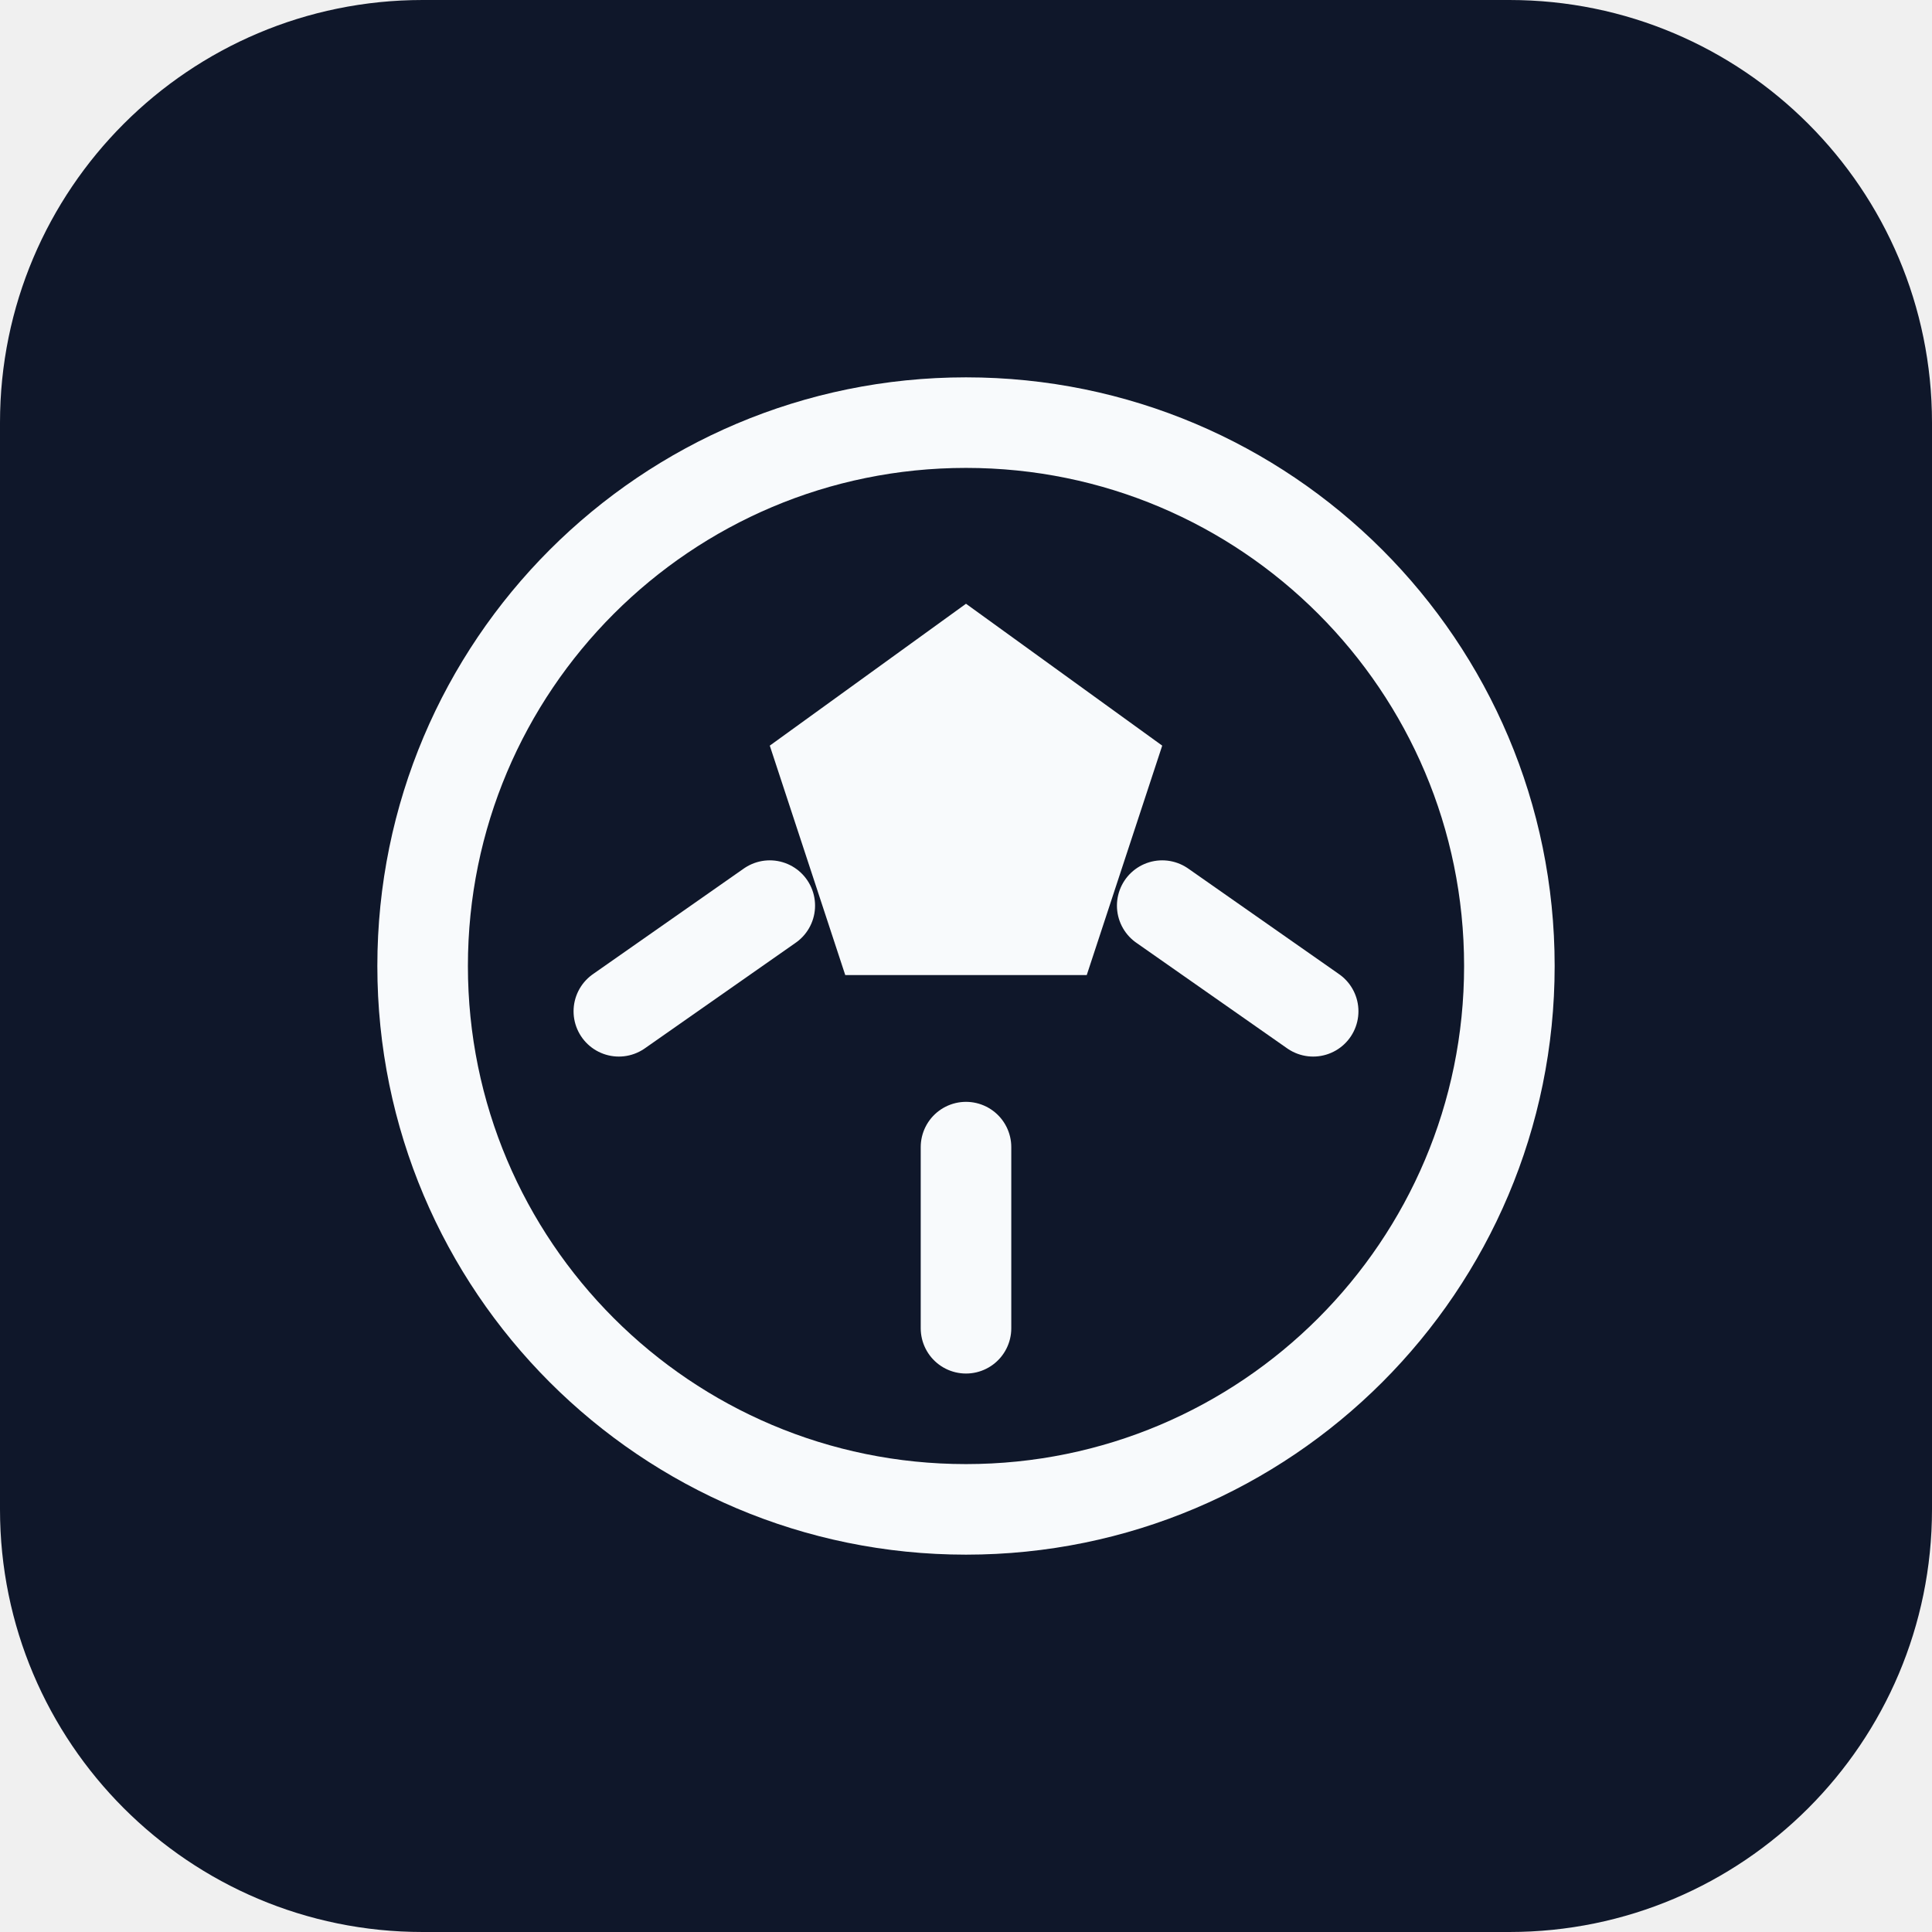
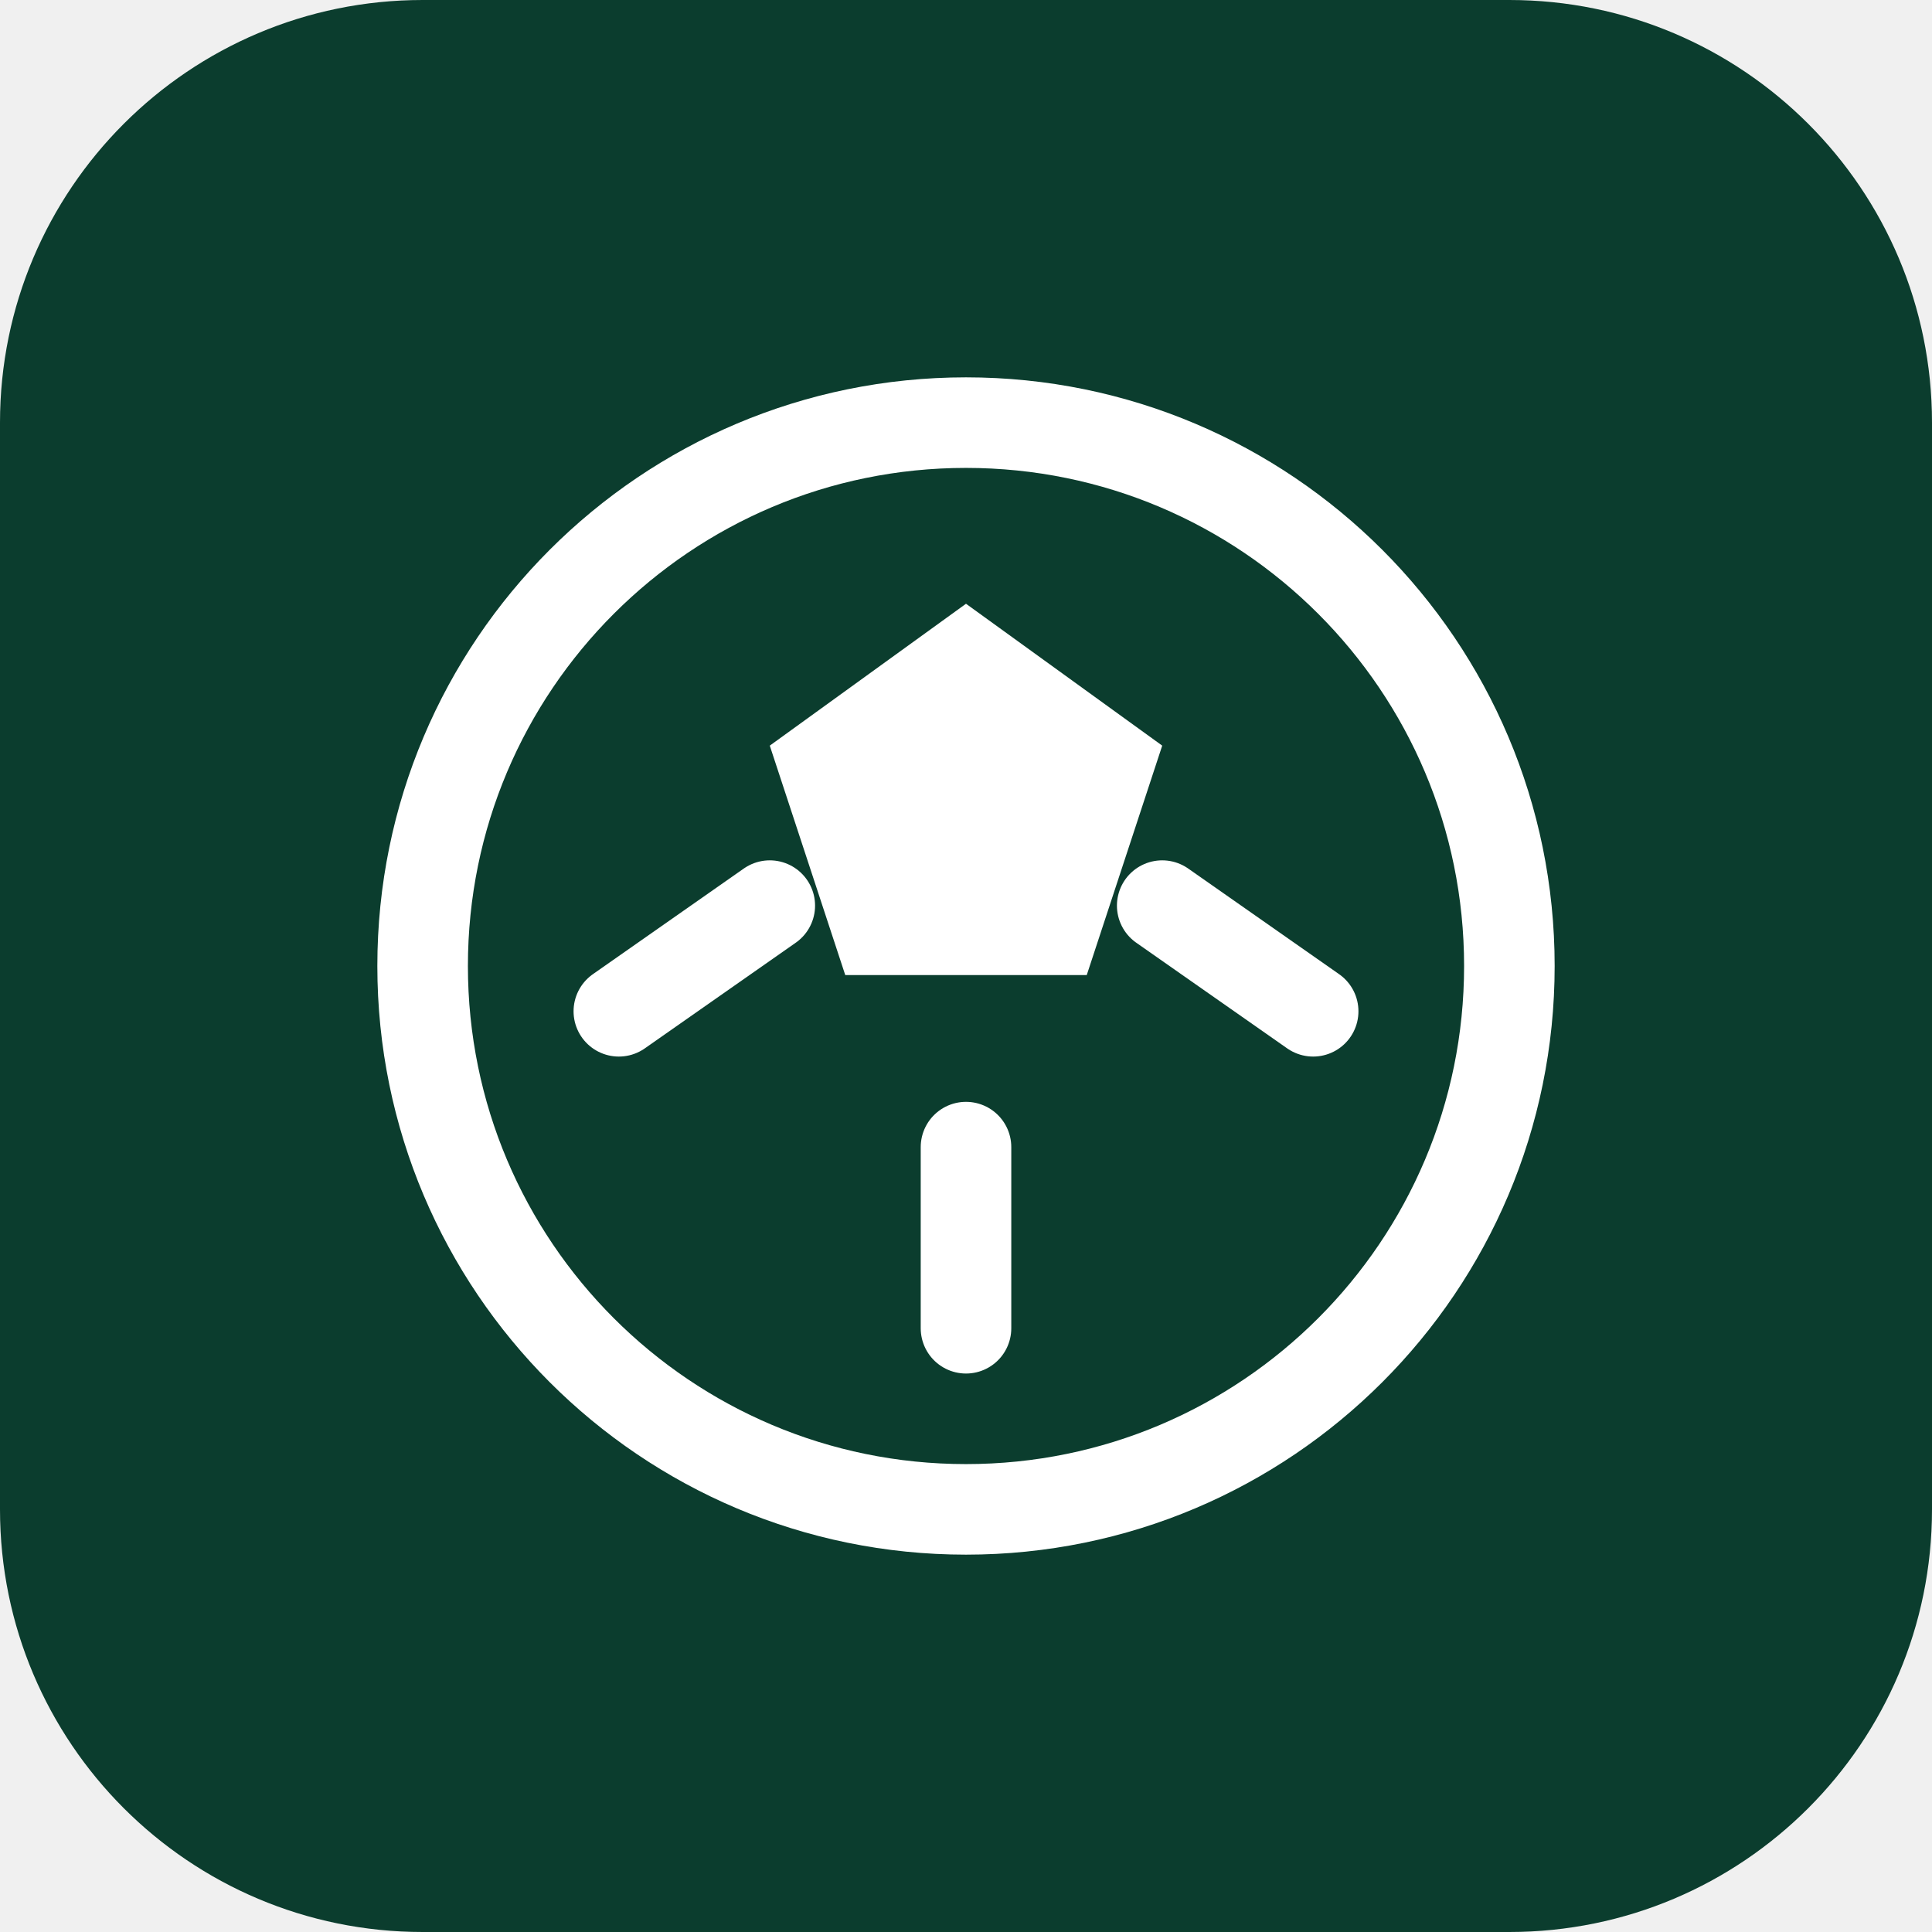
<svg xmlns="http://www.w3.org/2000/svg" viewBox="0 0 64 64" role="img" aria-label="League">
-   <rect width="64" height="64" rx="14" fill="#0f172a" />
-   <circle cx="32" cy="32" r="18" fill="none" stroke="#f8fafc" stroke-width="3" />
-   <path d="M32 20l6.5 4.7-2.5 7.6h-8L25.5 24.7z" fill="#f8fafc" />
-   <path d="M32 44v-6M20.5 33.5l5-3.5M43.5 33.5l-5-3.5" stroke="#f8fafc" stroke-width="3" stroke-linecap="round" />
+   <rect width="64" height="64" rx="14" fill="#0b3d2e" />
+   <circle cx="32" cy="32" r="18" fill="none" stroke="#ffffff" stroke-width="3" />
+   <path d="M32 20l6.5 4.7-2.5 7.6h-8L25.5 24.7z" fill="#ffffff" />
+   <path d="M32 44v-6M20.5 33.5l5-3.5M43.5 33.5l-5-3.5" stroke="#ffffff" stroke-width="3" stroke-linecap="round" />
</svg>
